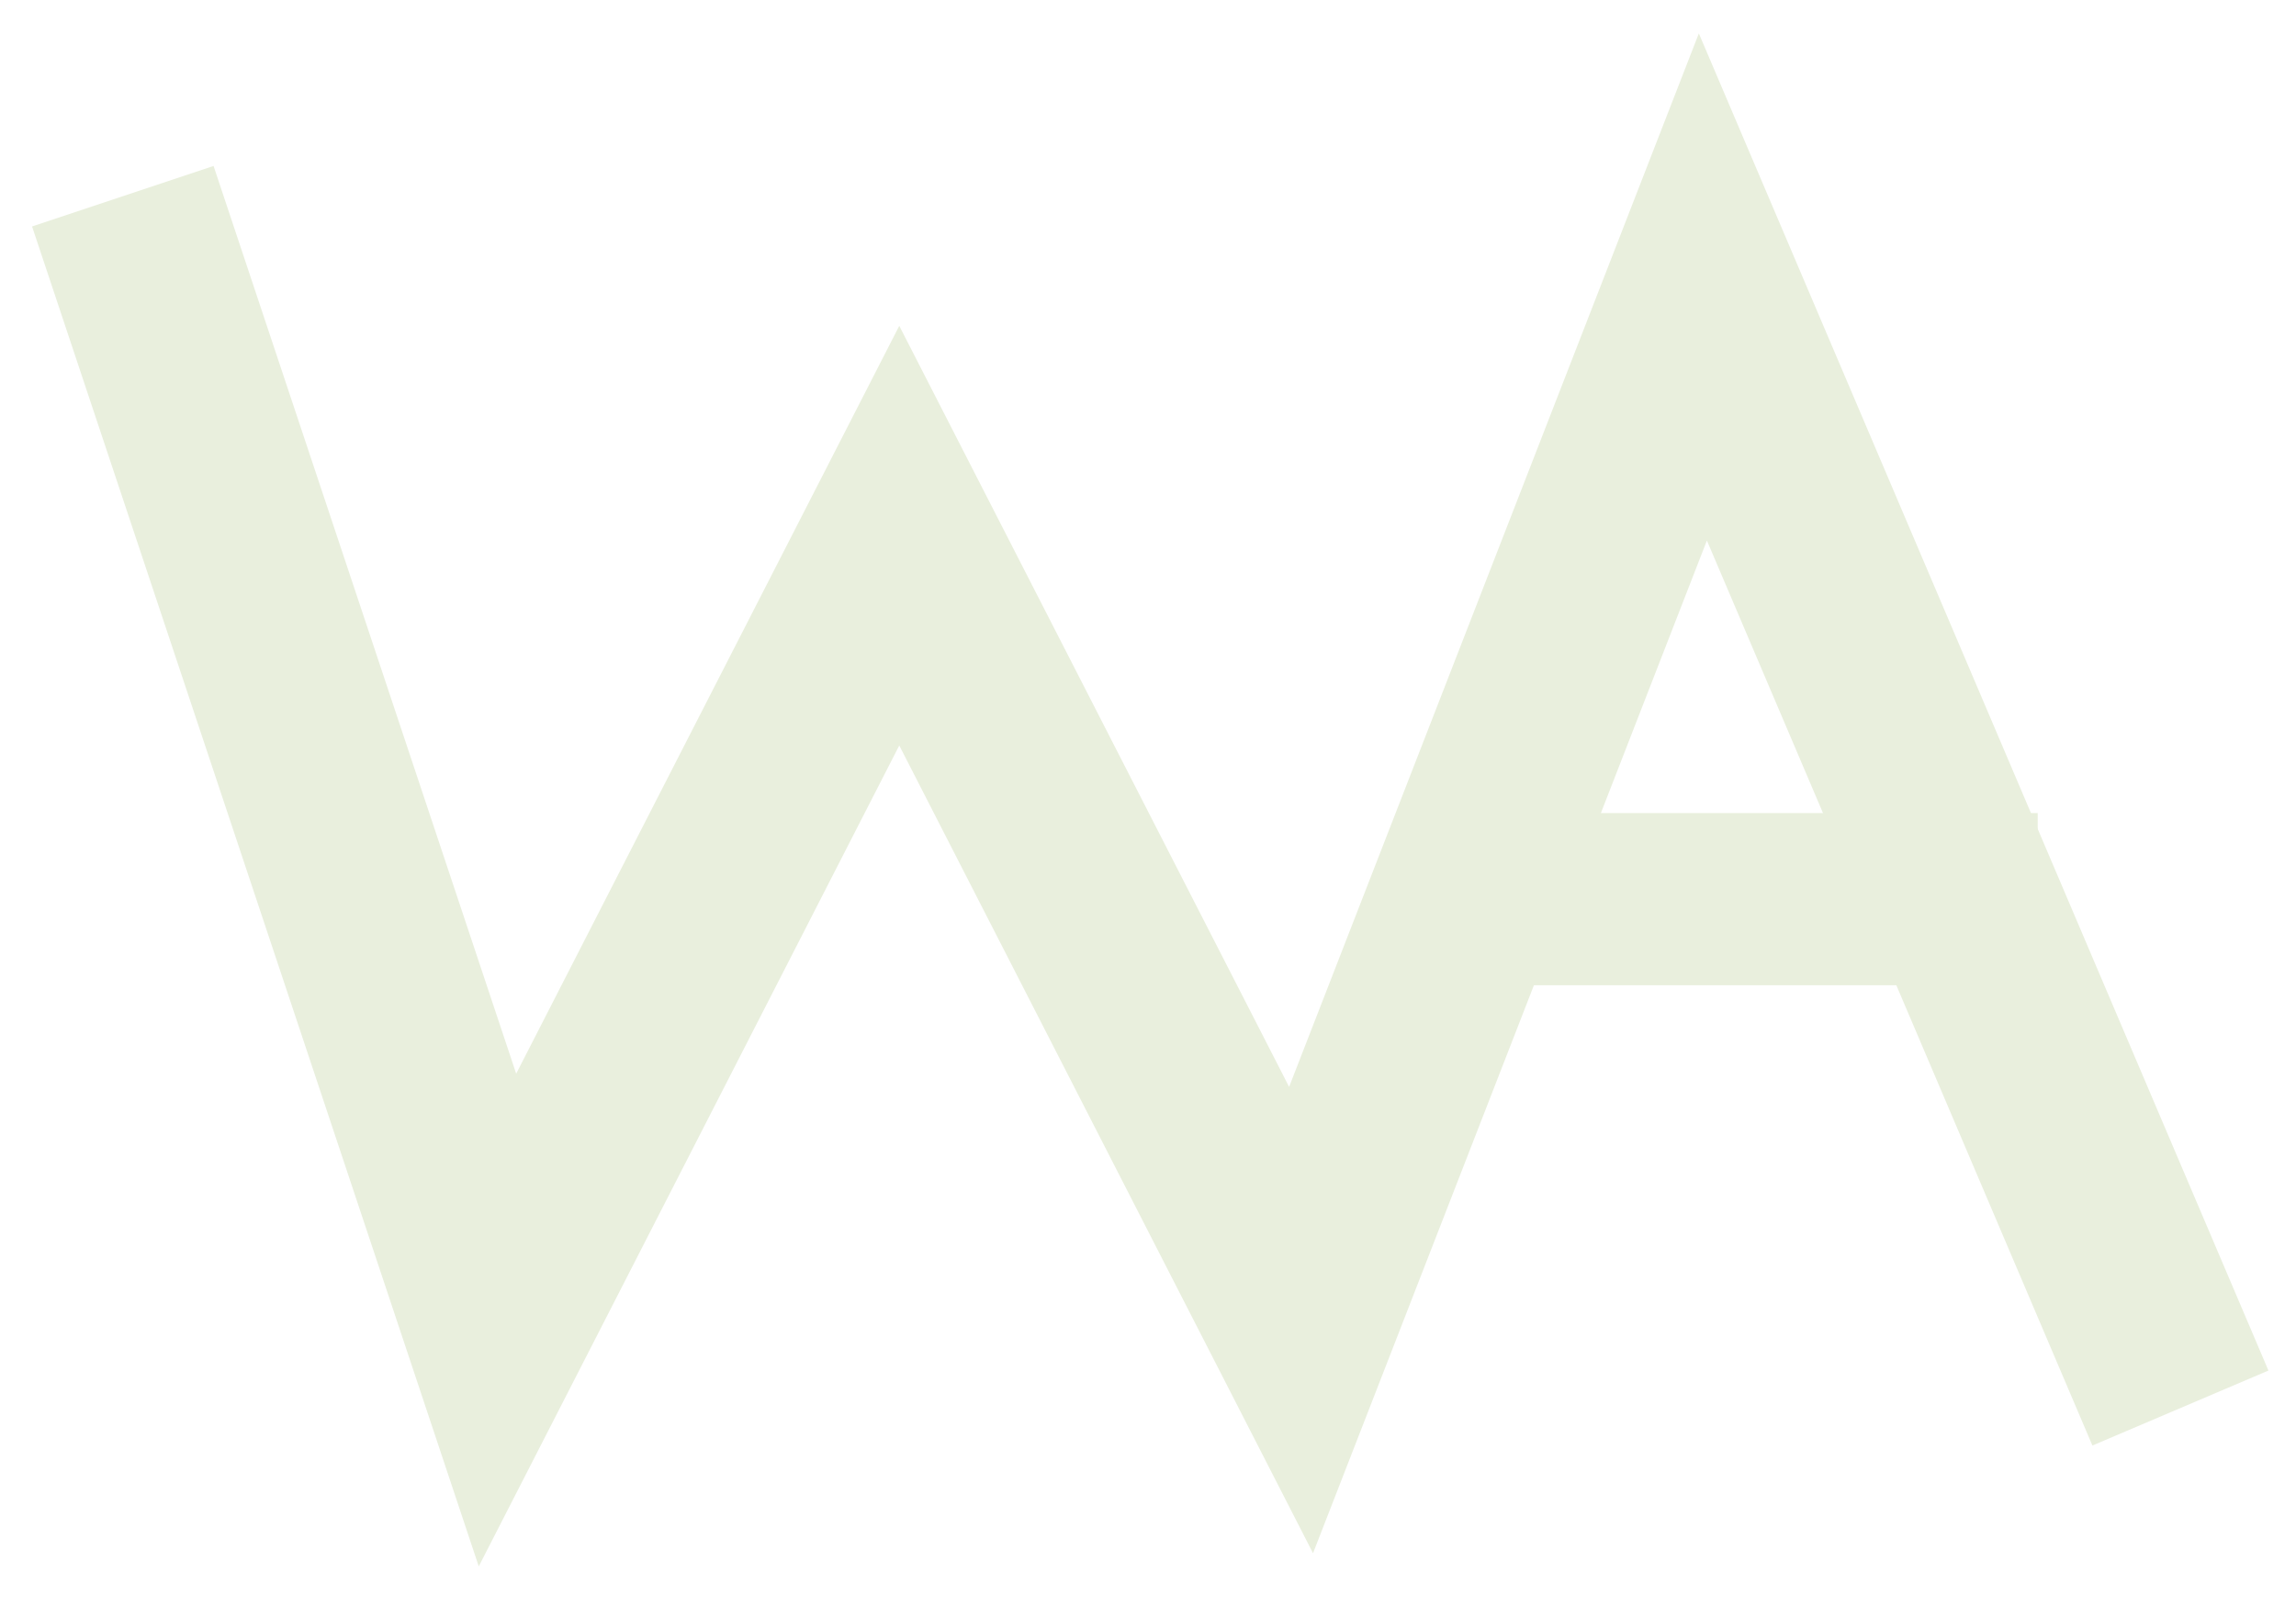
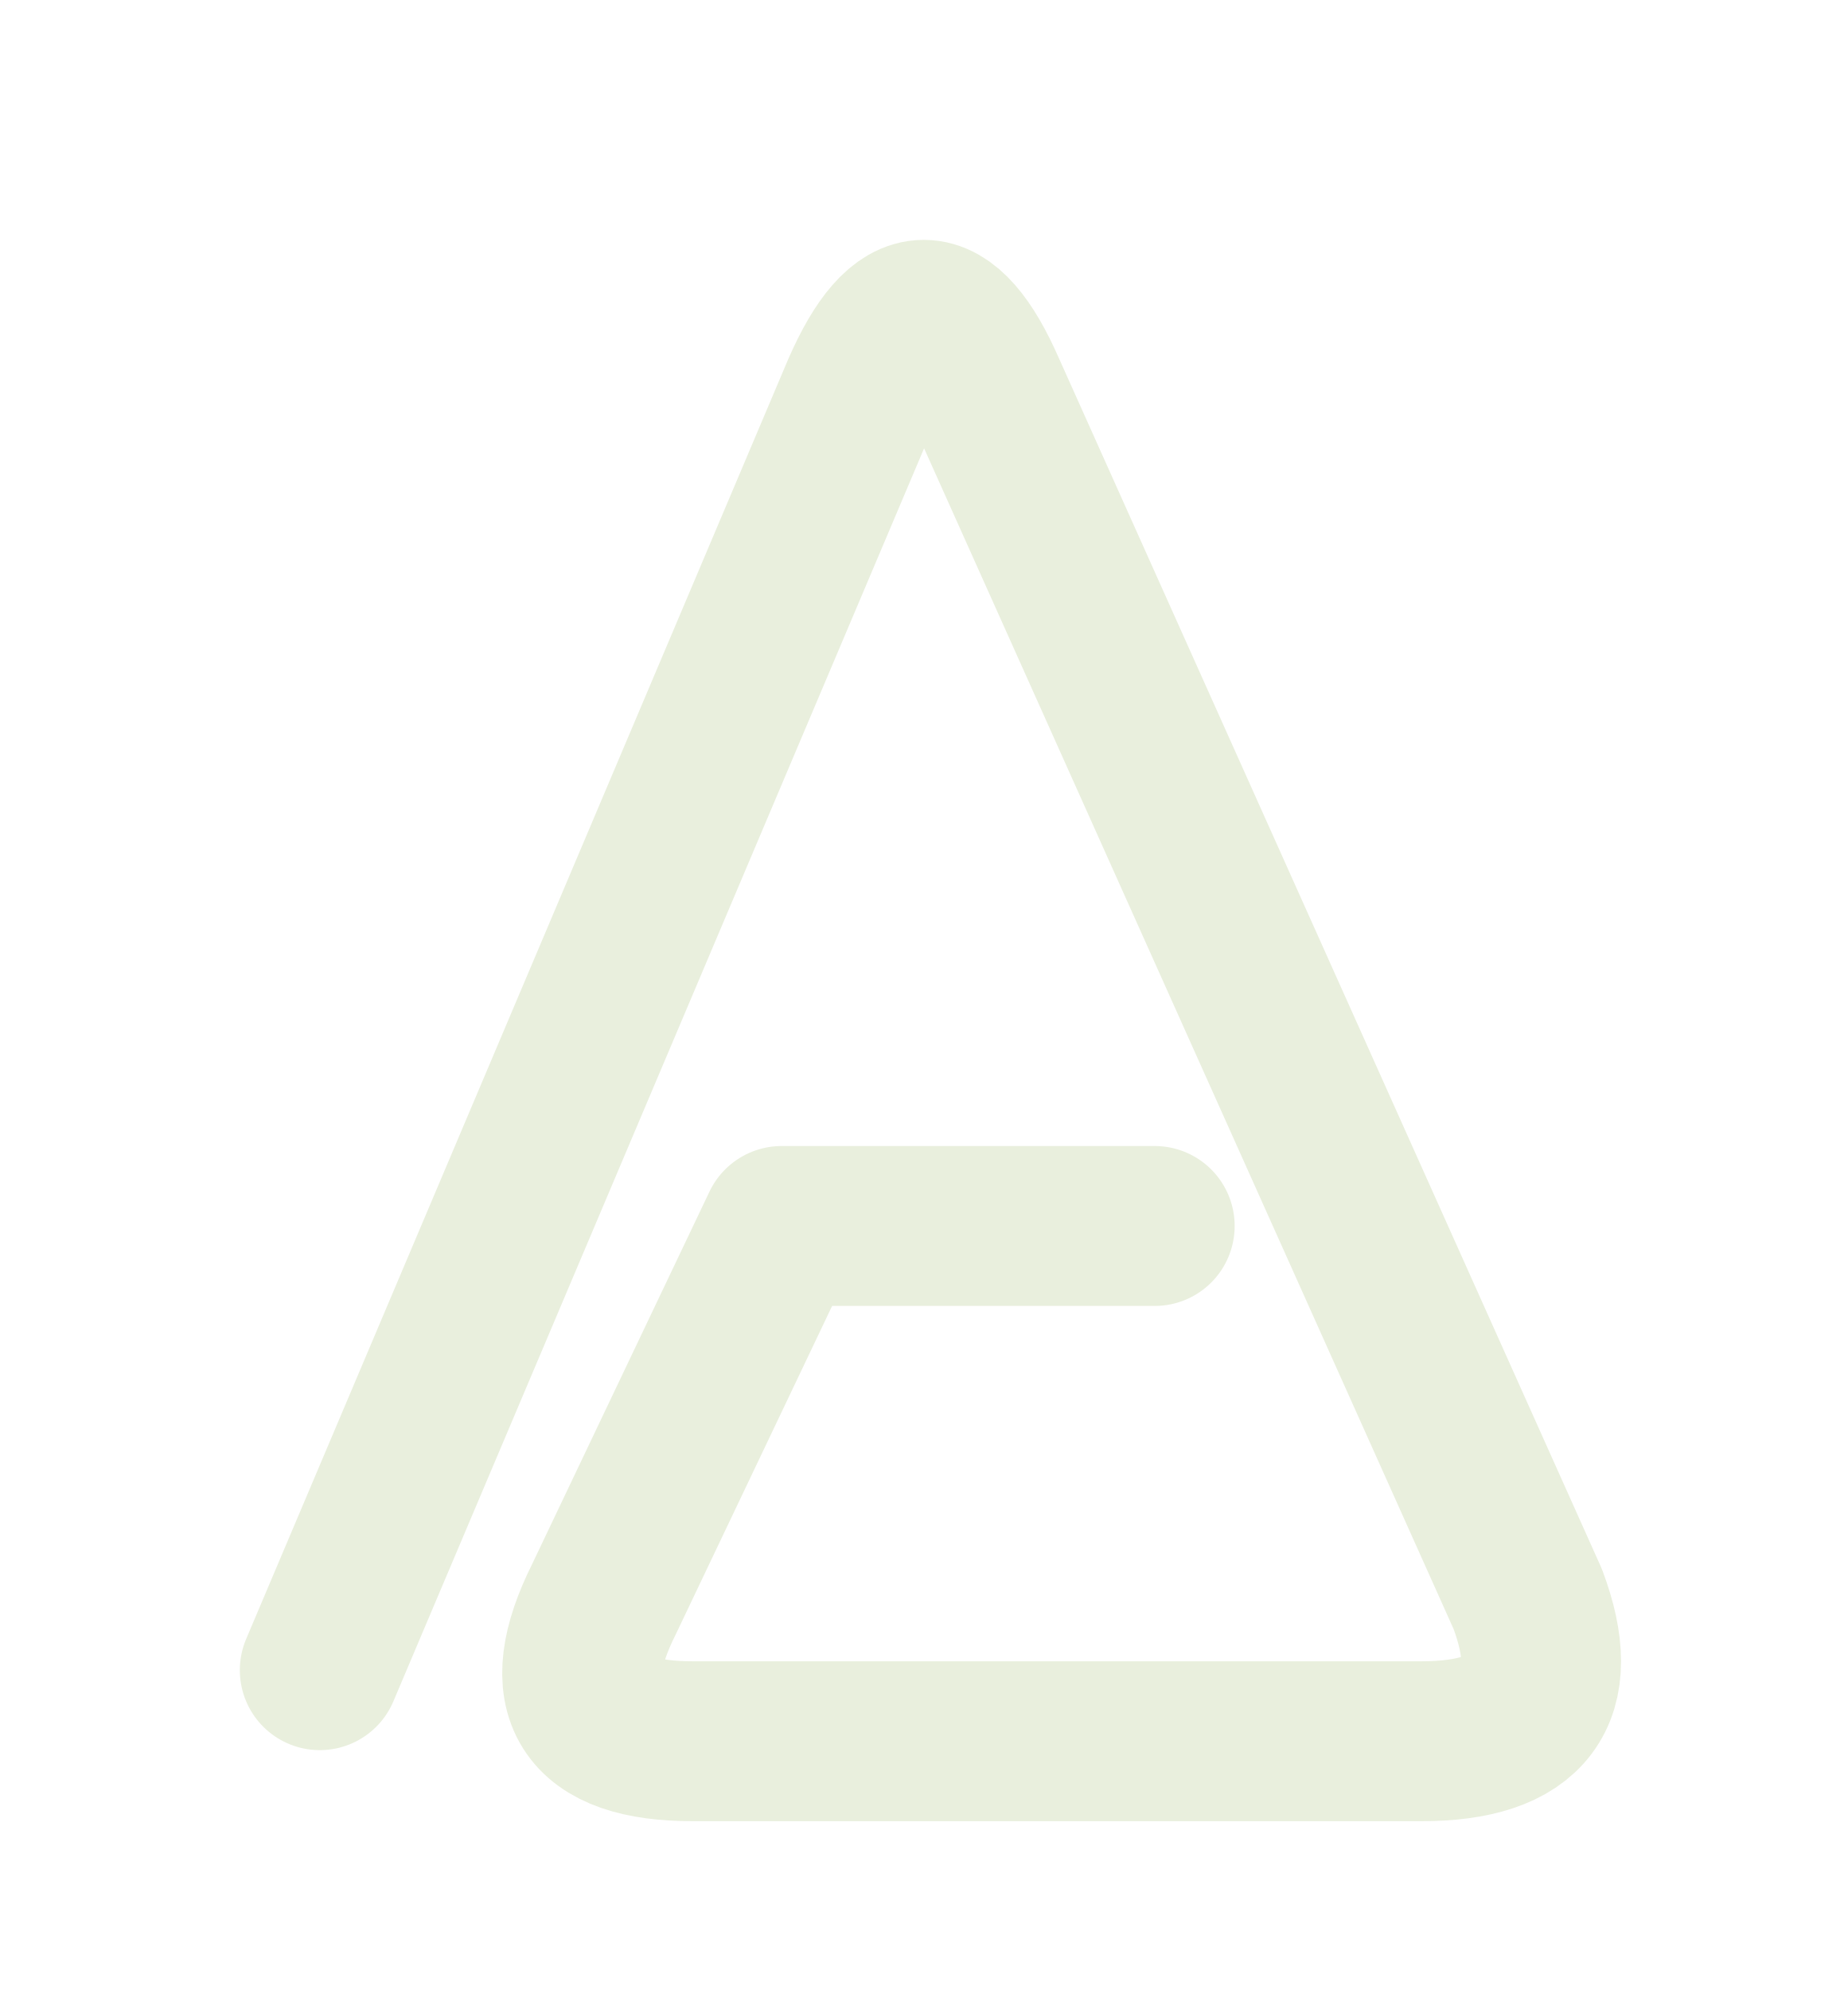
- <svg xmlns="http://www.w3.org/2000/svg" viewBox="6 10 120 84" fill="none" color="#e9efdd" role="img" aria-labelledby="title">
-   <path d="M14 25 32 79 53 38 74 79 95 25 118 79" stroke="currentColor" stroke-width="10" stroke-linejoin="miter" stroke-linecap="square" fill="none" />
-   <path d="M84 57H108" stroke="currentColor" stroke-width="9" stroke-linecap="square" fill="none" />
+ <svg xmlns="http://www.w3.org/2000/svg" viewBox="0 0 104 112" fill="none" color="#e9efdd" role="img" aria-labelledby="title">
+   <path d="M18 94 48.5 22Q52 14 55.5 22L86 90Q89 98 80 98H39Q30 98 34 90L44 69H65" fill="none" stroke="currentColor" stroke-width="9" stroke-linecap="round" stroke-linejoin="round" />
</svg>
